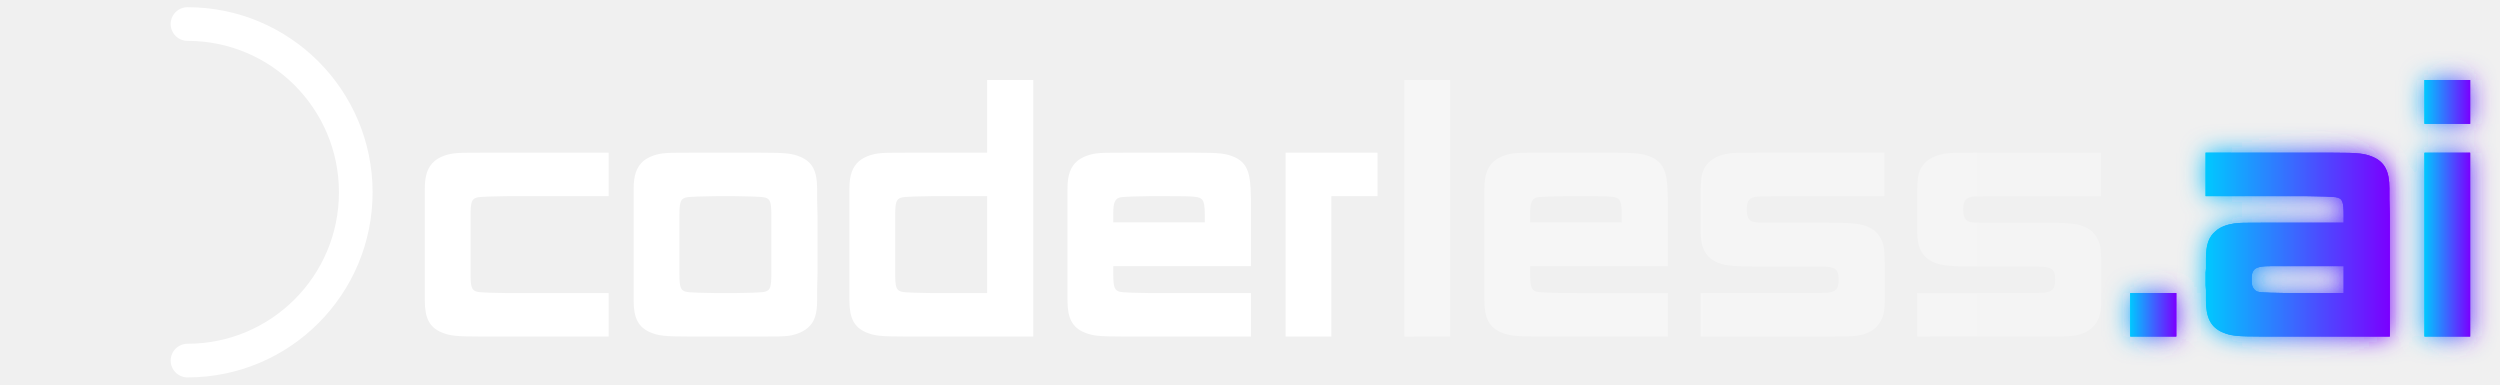
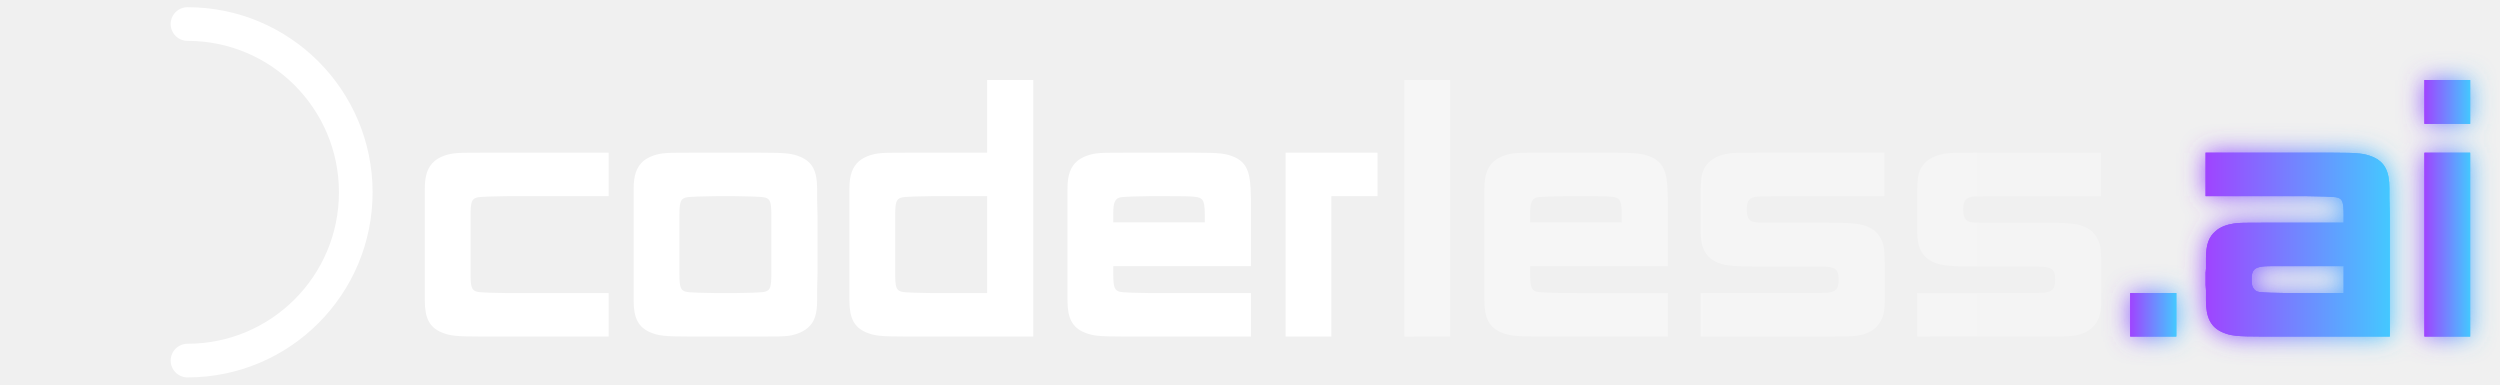
<svg xmlns="http://www.w3.org/2000/svg" width="1040" height="160" viewBox="100 120 1040 160">
  <defs>
    <linearGradient id="neonGrad" x1="0%" y1="0%" x2="100%" y2="0%">
-       <stop offset="0%" stop-color="#00C8FF" />
-       <stop offset="100%" stop-color="#7A00FF" />
+       <stop offset="0%" stop-color="#9F44FF" />
+       <stop offset="100%" stop-color="#44C8FF" />
    </linearGradient>
    <filter id="glow" x="-50%" y="-50%" width="200%" height="200%">
      <feGaussianBlur in="SourceGraphic" stdDeviation="5" result="blur" />
      <feMerge>
        <feMergeNode in="blur" />
        <feMergeNode in="SourceGraphic" />
      </feMerge>
    </filter>
    <linearGradient id="fadeMaskGrad" x1="0%" y1="0%" x2="100%" y2="0%">
      <stop offset="0%" stop-color="white" stop-opacity="0.8" />
      <stop offset="60%" stop-color="white" stop-opacity="0.35" />
      <stop offset="100%" stop-color="white" stop-opacity="0.0" />
    </linearGradient>
    <mask id="lessFadeMask">
      <rect x="0" y="0" width="1400" height="400" fill="url(#fadeMaskGrad)" />
    </mask>
  </defs>
  <path d="M 178.0 130 A 70 70 0 1 1 178.0 270" stroke="#FFFFFF" stroke-width="14" fill="none" stroke-linecap="round" />
  <g>
    <path d="M520 0V113H257C237 113 224 114 209 114C189 115 183 115 176 117C164 121 161 129 161 163V179V211V267V299V315C161 349 164 357 176 361C183 363 189 363 209 364C226 364 237 365 257 365H520V478H232H190C145 478 133 478 116 476C96 473 79 466 67 456C50 441 42 420 42 385V357V316V162V121V93C42 47 55 24 85 11C107 2 121 0 190 0H232H520Z" transform="translate(270.00,260.00) scale(0.16,-0.16)" fill="#FFFFFF" />
    <path d="M520 162V316L519 357V385C519 431 506 454 476 467C454 476 440 478 372 478H330H232H190C145 478 133 478 116 476C96 473 79 466 67 456C50 441 42 420 42 385V357V316V162V121V93C42 47 55 24 85 11C107 2 121 0 190 0H232H330H372C416 0 428 0 446 2C465 5 482 12 494 22C512 37 519 58 519 93V121L520 162ZM400 163C400 129 397 121 385 117C378 115 372 115 352 114C337 114 325 113 304 113H257C237 113 224 114 209 114C189 115 183 115 176 117C164 121 161 129 161 163V179V211V267V299V315C161 349 164 357 176 361C183 363 189 363 209 364C226 364 237 365 257 365H304C325 365 336 364 352 364C372 363 378 363 385 361C397 357 400 349 400 315V299V267V211V179V163Z" transform="translate(356.88,260.00) scale(0.16,-0.16)" fill="#FFFFFF" />
    <path d="M520 0V667H400V478H232H190C145 478 133 478 116 476C96 473 79 466 67 456C50 441 42 420 42 385V357V316V162V121V93C42 47 55 24 85 11C107 2 121 0 190 0H232H520ZM400 113H257C237 113 224 114 209 114C189 115 183 115 176 117C164 121 161 129 161 163V179V211V267V299V315C161 349 164 357 176 361C183 363 189 363 209 364C226 364 237 365 257 365H400V113Z" transform="translate(446.64,260.00) scale(0.16,-0.16)" fill="#FFFFFF" />
    <path d="M519 0V113H257C237 113 224 114 209 114C189 115 183 115 176 117C164 121 161 130 161 163V183H519V316V357L518 385C516 431 505 454 475 467C453 476 439 478 371 478H329H232H190C145 478 133 478 116 476C96 473 79 466 67 456C50 441 42 420 42 385V357V316V162V121V93C42 47 55 24 85 11C107 2 121 0 190 0H232H519ZM399 297H161V315V321C161 346 165 357 176 361C183 363 189 363 209 364C226 364 237 365 257 365H303C374 365 385 364 392 356C397 350 399 340 399 315V297Z" transform="translate(537.36,260.00) scale(0.16,-0.16)" fill="#FFFFFF" />
    <path d="M286 365V478H47V0H166V365H286Z" transform="translate(627.28,260.00) scale(0.16,-0.16)" fill="#FFFFFF" />
  </g>
  <g mask="url(#lessFadeMask)">
    <path d="M166 0V667H47V0H166Z" transform="translate(676.72,260.00) scale(0.16,-0.16)" fill="#FFFFFF" />
    <path d="M519 0V113H257C237 113 224 114 209 114C189 115 183 115 176 117C164 121 161 130 161 163V183H519V316V357L518 385C516 431 505 454 475 467C453 476 439 478 371 478H329H232H190C145 478 133 478 116 476C96 473 79 466 67 456C50 441 42 420 42 385V357V316V162V121V93C42 47 55 24 85 11C107 2 121 0 190 0H232H519ZM399 297H161V315V321C161 346 165 357 176 361C183 363 189 363 209 364C226 364 237 365 257 365H303C374 365 385 364 392 356C397 350 399 340 399 315V297Z" transform="translate(710.80,260.00) scale(0.16,-0.16)" fill="#FFFFFF" />
    <path d="M521 93V121V175C521 203 520 217 519 230C516 248 508 262 496 274C483 284 467 291 447 293C429 295 417 296 373 296H257H228H209C181 296 175 298 169 304C164 309 162 318 162 331C162 354 169 362 190 364C203 364 222 365 257 365H520V478H190C145 478 133 478 116 476C96 473 79 466 67 456C54 445 46 429 44 412C43 402 42 389 42 373V357V303C42 275 42 261 44 248C47 230 54 215 67 204C79 194 96 187 116 185C134 183 145 182 190 182H306H334H354C392 182 401 176 401 148C401 135 399 127 394 122C390 118 383 115 373 114C363 114 360 113 334 113H306H42V0H373C417 0 430 0 447 2C466 4 483 11 496 22C508 33 516 47 519 66C520 74 521 83 521 93Z" transform="translate(800.72,260.00) scale(0.16,-0.16)" fill="#FFFFFF" />
    <path d="M521 93V121V175C521 203 520 217 519 230C516 248 508 262 496 274C483 284 467 291 447 293C429 295 417 296 373 296H257H228H209C181 296 175 298 169 304C164 309 162 318 162 331C162 354 169 362 190 364C203 364 222 365 257 365H520V478H190C145 478 133 478 116 476C96 473 79 466 67 456C54 445 46 429 44 412C43 402 42 389 42 373V357V303C42 275 42 261 44 248C47 230 54 215 67 204C79 194 96 187 116 185C134 183 145 182 190 182H306H334H354C392 182 401 176 401 148C401 135 399 127 394 122C390 118 383 115 373 114C363 114 360 113 334 113H306H42V0H373C417 0 430 0 447 2C466 4 483 11 496 22C508 33 516 47 519 66C520 74 521 83 521 93Z" transform="translate(890.80,260.00) scale(0.16,-0.16)" fill="#FFFFFF" />
  </g>
  <g filter="url(#glow)">
    <path d="M153 0V113H33V0H153Z" transform="translate(980.88,260.00) scale(0.16,-0.16)" fill="url(#neonGrad)" />
    <path d="M522 0V316L521 357V385C521 431 508 454 478 467C456 476 442 478 374 478H332H43V365H306C327 365 337 364 354 364C374 363 380 363 387 361C399 357 402 349 402 315V296H233H191C142 296 136 296 117 294C98 291 81 285 69 274C51 259 44 238 44 203V176L43 166V134L44 121V93C44 49 57 24 87 11C108 2 123 0 191 0H233H522ZM402 113H259C238 113 226 114 211 114C191 115 184 115 178 117C169 120 163 130 163 142V154C163 166 168 176 178 179C184 181 191 183 211 183H259H402V113Z" transform="translate(1010.64,260.00) scale(0.16,-0.16)" fill="url(#neonGrad)" />
    <path d="M166 553V667H47V553H166ZM166 0V478H47V0H166Z" transform="translate(1101.04,260.00) scale(0.16,-0.16)" fill="url(#neonGrad)" />
  </g>
  <g>
    <path d="M153 0V113H33V0H153Z" transform="translate(980.88,260.00) scale(0.16,-0.16)" fill="url(#neonGrad)" />
    <path d="M522 0V316L521 357V385C521 431 508 454 478 467C456 476 442 478 374 478H332H43V365H306C327 365 337 364 354 364C374 363 380 363 387 361C399 357 402 349 402 315V296H233H191C142 296 136 296 117 294C98 291 81 285 69 274C51 259 44 238 44 203V176L43 166V134L44 121V93C44 49 57 24 87 11C108 2 123 0 191 0H233H522ZM402 113H259C238 113 226 114 211 114C191 115 184 115 178 117C169 120 163 130 163 142V154C163 166 168 176 178 179C184 181 191 183 211 183H259H402V113Z" transform="translate(1010.64,260.00) scale(0.16,-0.16)" fill="url(#neonGrad)" />
    <path d="M166 553V667H47V553H166ZM166 0V478H47V0H166Z" transform="translate(1101.04,260.00) scale(0.16,-0.16)" fill="url(#neonGrad)" />
  </g>
</svg>
